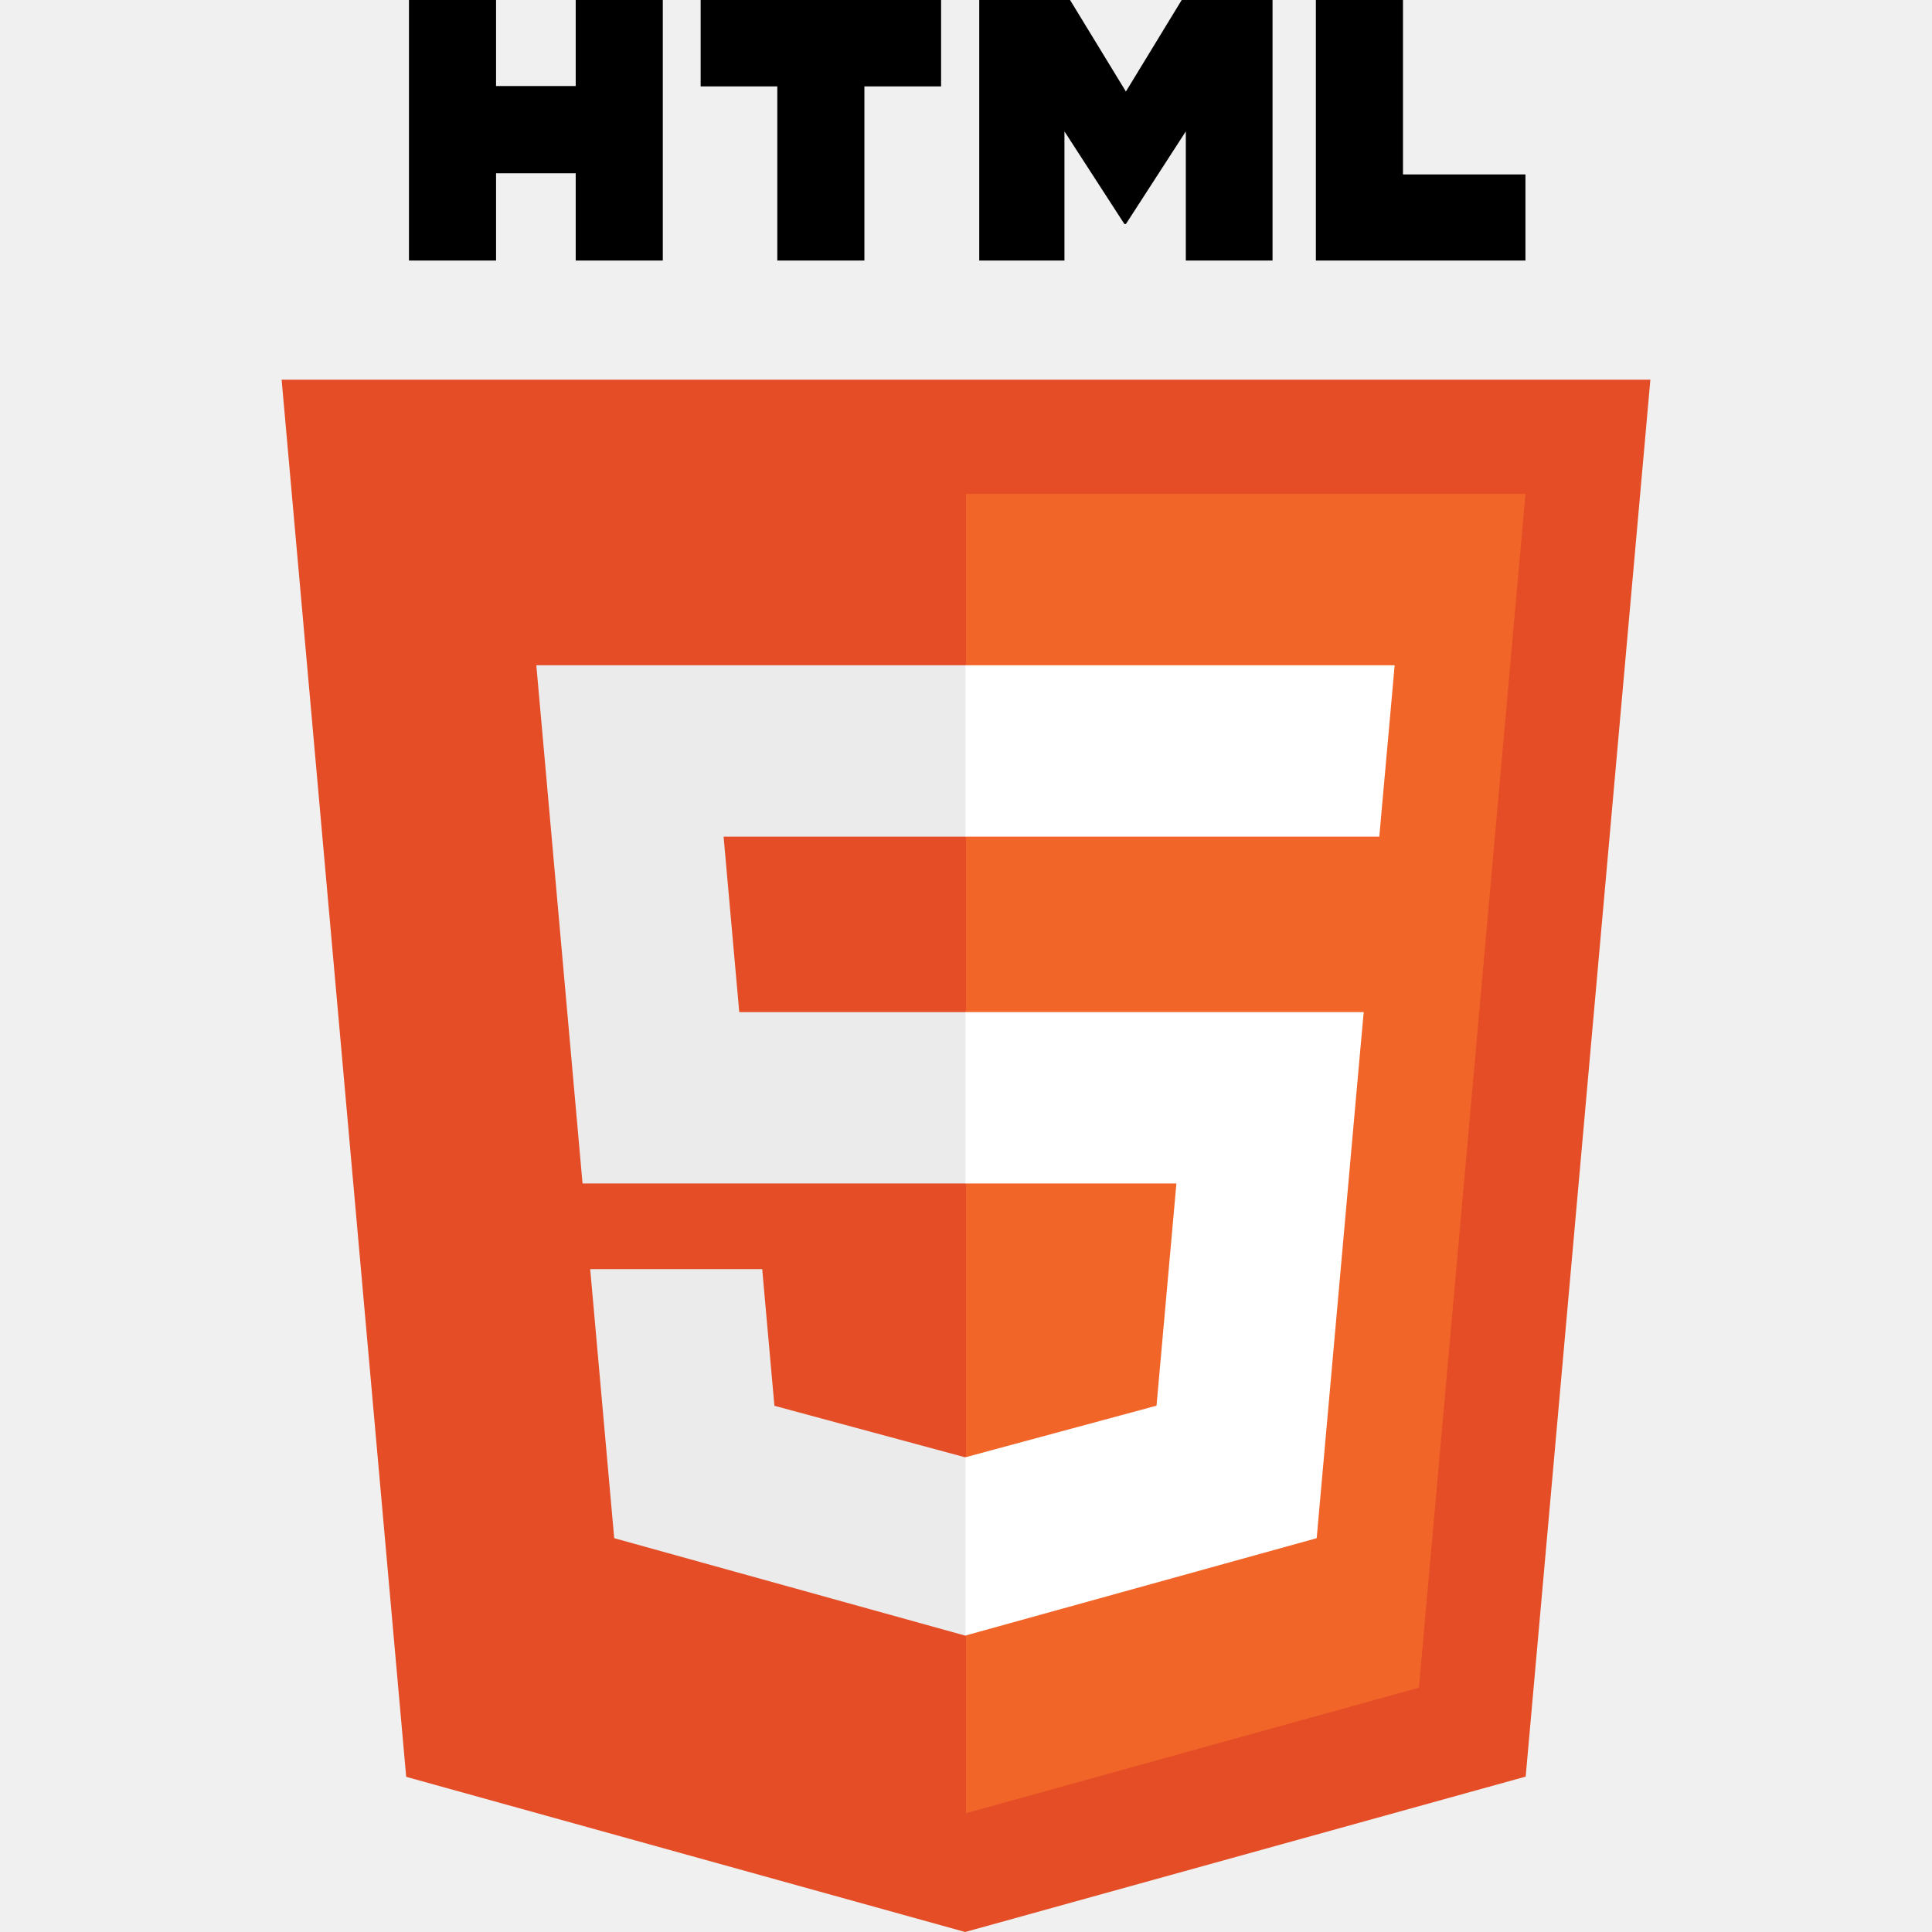
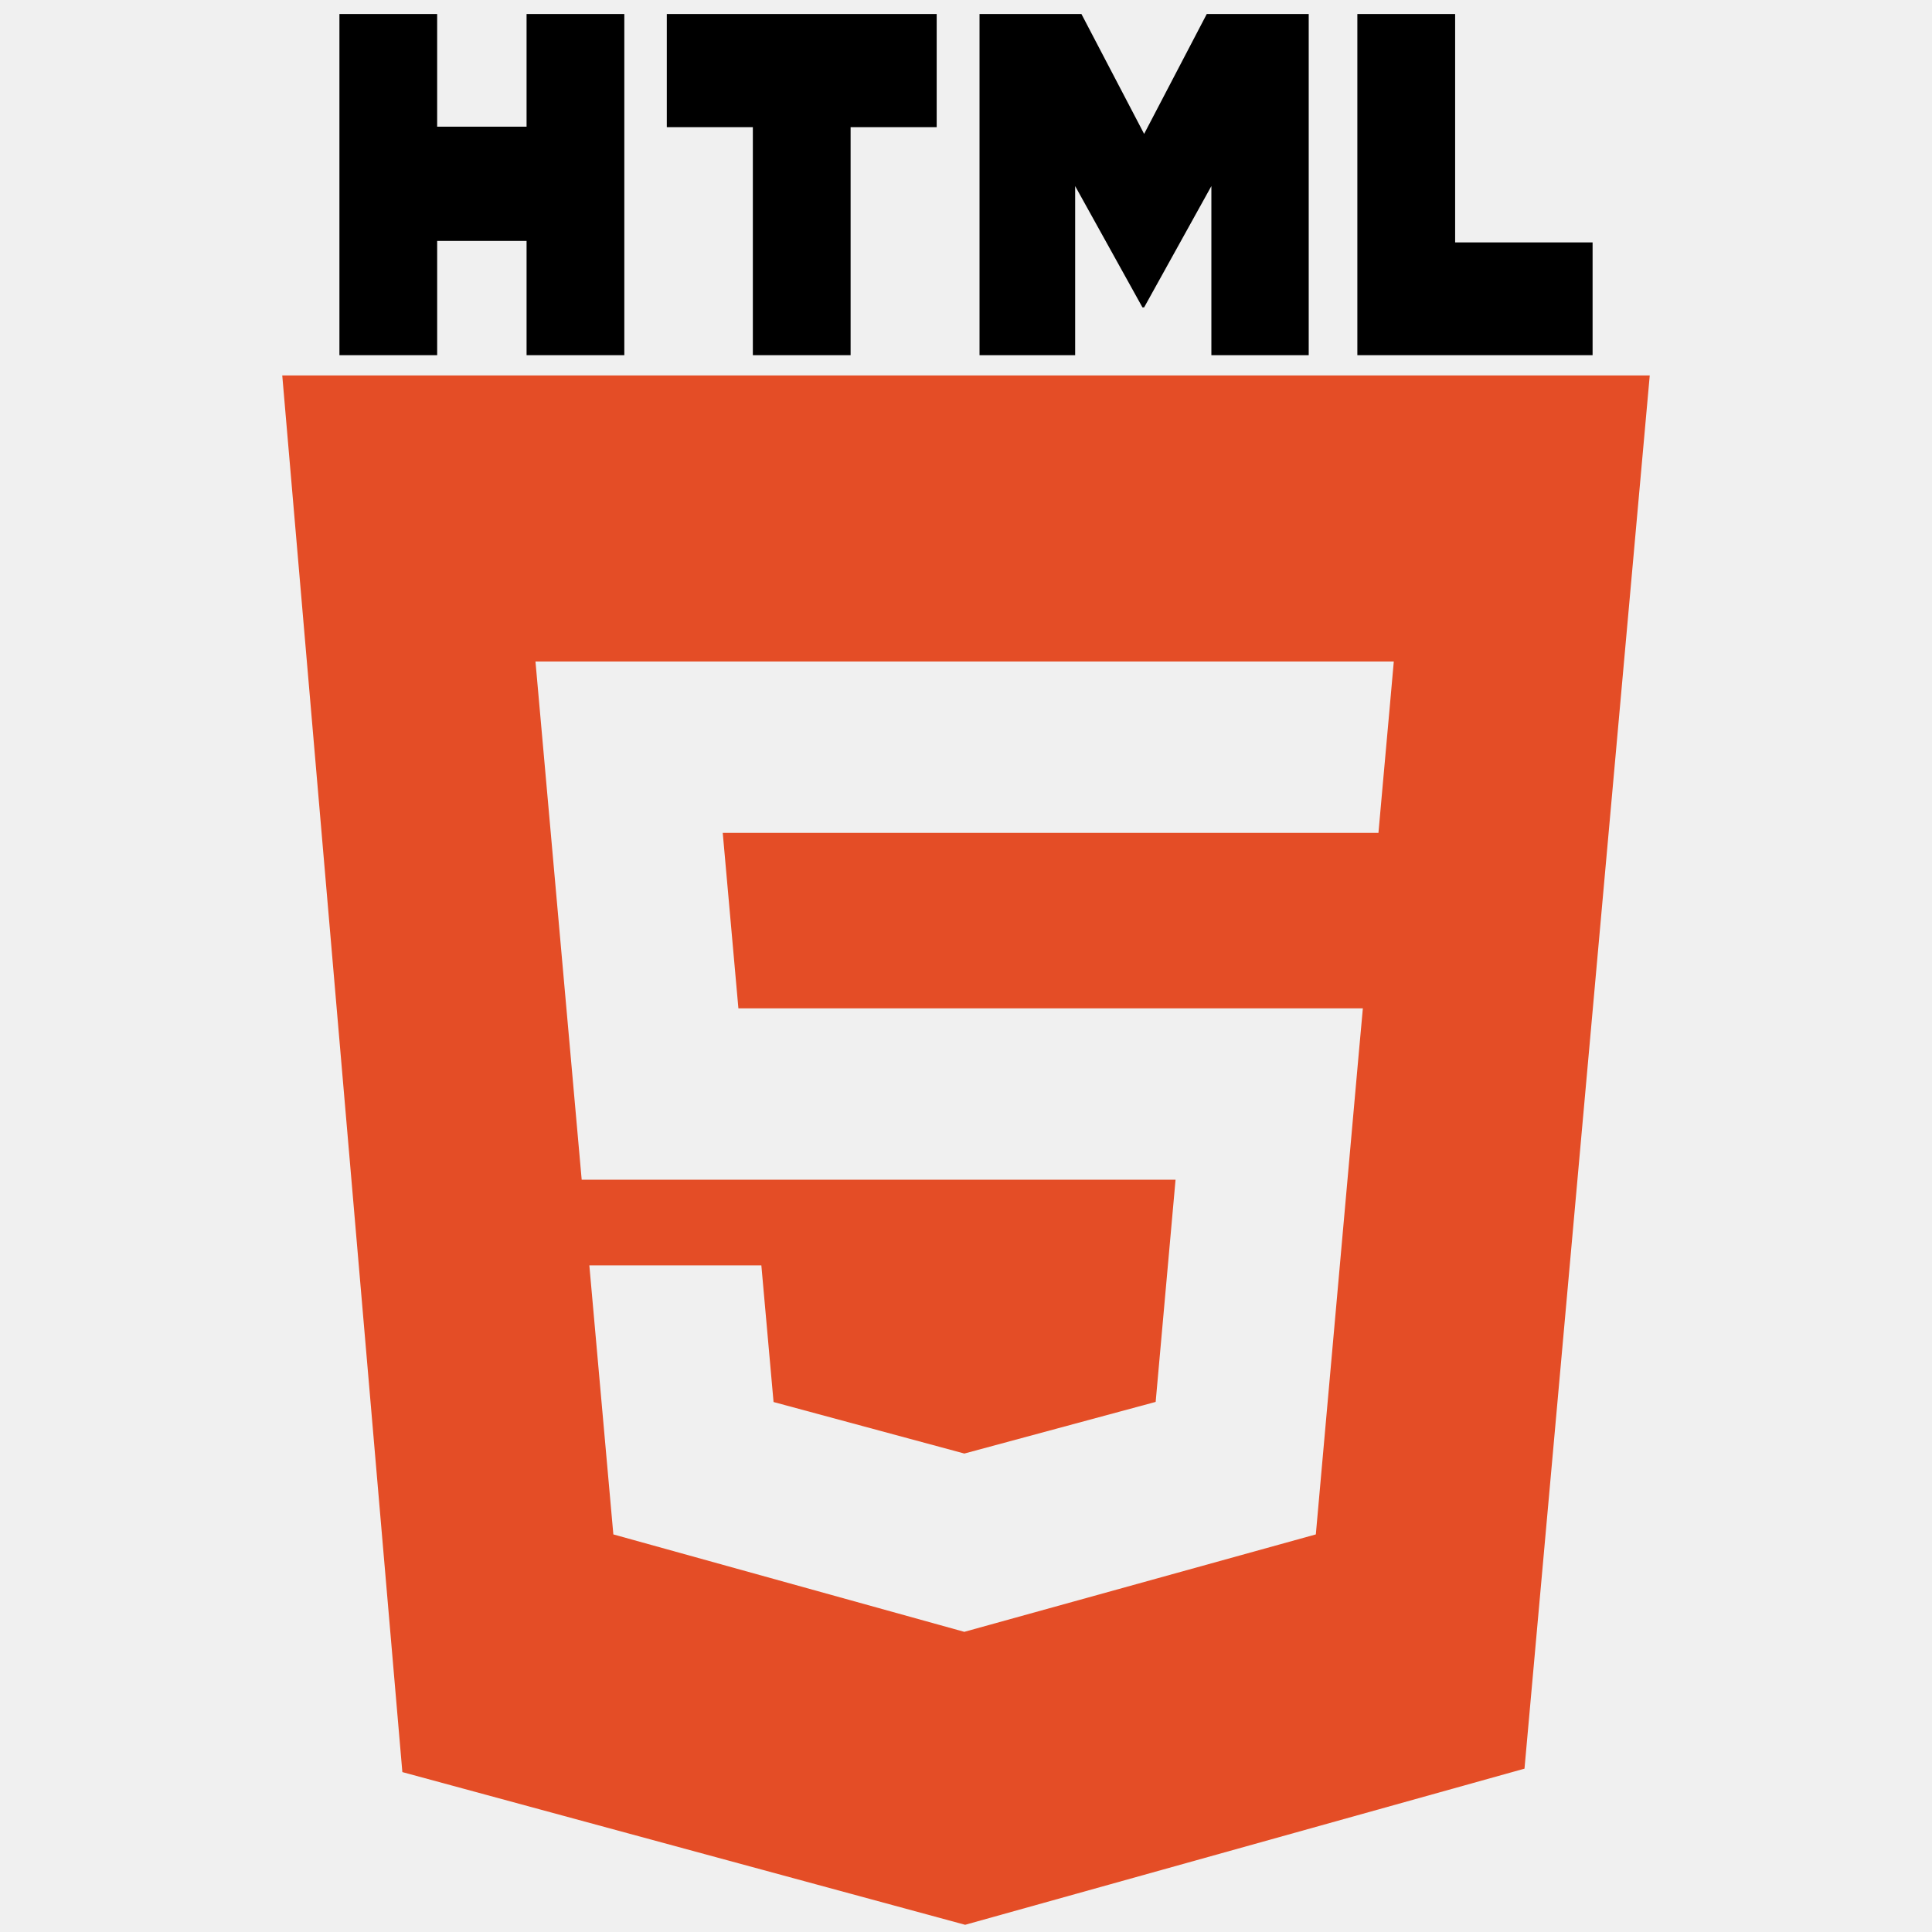
- <svg xmlns="http://www.w3.org/2000/svg" viewBox="0 0 512 512">
-   <polygon fill="#E44D26" points="107.644,470.877 74.633,100.62 437.367,100.62 404.321,470.819 255.778,512" />
-   <polygon fill="#F16529" points="256,480.523 376.03,447.246 404.27,130.894 256,130.894" />
-   <polygon fill="#EBEBEB" points="256,268.217 195.91,268.217 191.76,221.716 256,221.716 256,176.305 255.843,176.305 142.132,176.305 143.219,188.488 154.38,313.627 256,313.627" />
-   <polygon fill="#EBEBEB" points="256,386.153 255.801,386.206 205.227,372.55 201.994,336.333 177.419,336.333 156.409,336.333 162.771,407.634 255.791,433.457 256,433.399" />
-   <path d="M108.382,0h23.077v22.8h21.11V0h23.078v69.044H152.57v-23.12h-21.11v23.12h-23.077V0z" />
-   <path d="M205.994,22.896h-20.316V0h63.72v22.896h-20.325v46.148h-23.078V22.896z" />
-   <path d="M259.511,0h24.063l14.802,24.26L313.163,0h24.072v69.044h-22.982V34.822l-15.877,24.549h-0.397l-15.888-24.549v34.222h-22.58V0z" />
-   <path d="M348.72,0h23.084v46.222h32.453v22.822H348.72V0z" />
-   <polygon fill="#FFFFFF" points="255.843,268.217 255.843,313.627 311.761,313.627 306.49,372.521 255.843,386.191 255.843,433.435 348.937,407.634 349.62,399.962 360.291,280.411 361.399,268.217 349.162,268.217" />
-   <polygon fill="#FFFFFF" points="255.843,176.305 255.843,204.509 255.843,221.605 255.843,221.716 365.385,221.716 365.385,221.716 365.531,221.716 366.442,211.509 368.511,188.488 369.597,176.305" />
+ <svg xmlns="http://www.w3.org/2000/svg" width="100%" height="100%" viewBox="0 0 512 512" version="1.1" xml:space="preserve" style="fill-rule:evenodd;clip-rule:evenodd;stroke-linejoin:round;stroke-miterlimit:2;">
+   <g transform="matrix(1,0,0,1,-0.227353,-1)">
+     <path d="M75.027,100.49L437.428,100.49L404.234,469.712L256,511.091L106.856,470.622L75.027,100.49ZM361.399,268.217L360.291,280.411L349.62,399.962L348.937,407.634L256,433.391L256,433.399L255.791,433.457L162.771,407.634L156.409,336.333L201.994,336.333L205.227,372.55L255.801,386.206L255.843,386.195L255.843,386.191L306.49,372.521L311.761,313.627L154.38,313.627L143.219,188.488L142.132,176.305L369.597,176.305L368.511,188.488L366.442,211.509L365.531,221.716L191.76,221.716L195.91,268.217L361.399,268.217Z" style="fill:rgb(228,77,38);" />
+   </g>
+   <g transform="matrix(1,0,0,1,17.7936,25.0797)">
+     <g transform="matrix(1.12244,0,0,1.30943,-49.4962,-21.3642)">
+       <path d="M108.382,0L131.459,0L131.459,22.8L152.569,22.8L152.569,0L175.647,0L175.647,69.044L152.57,69.044L152.57,45.924L131.46,45.924L131.46,69.044L108.383,69.044L108.383,0L108.382,0Z" style="fill-rule:nonzero;" />
+     </g>
+     <g transform="matrix(1.12244,0,0,1.30943,-49.4962,-21.3642)">
+       <path d="M205.995,22.896L185.678,22.896L185.678,0L249.398,0L249.398,22.896L229.073,22.896L229.073,69.044L205.995,69.044L205.995,22.896Z" style="fill-rule:nonzero;" />
+     </g>
+     <g transform="matrix(1.12244,0,0,1.30943,-49.4962,-21.3642)">
+       <path d="M259.511,0L283.574,0L298.376,24.26L313.163,0L337.235,0L337.235,69.044L314.253,69.044L314.253,34.822L298.376,59.371L297.979,59.371L282.091,34.822L282.091,69.044L259.511,69.044L259.511,0Z" style="fill-rule:nonzero;" />
+     </g>
+     <g transform="matrix(1.12244,0,0,1.30943,-49.4962,-21.3642)">
+       <path d="M348.72,0L371.804,0L371.804,46.222L404.257,46.222L404.257,69.044L348.72,69.044L348.72,0Z" style="fill-rule:nonzero;" />
+     </g>
+   </g>
</svg>
